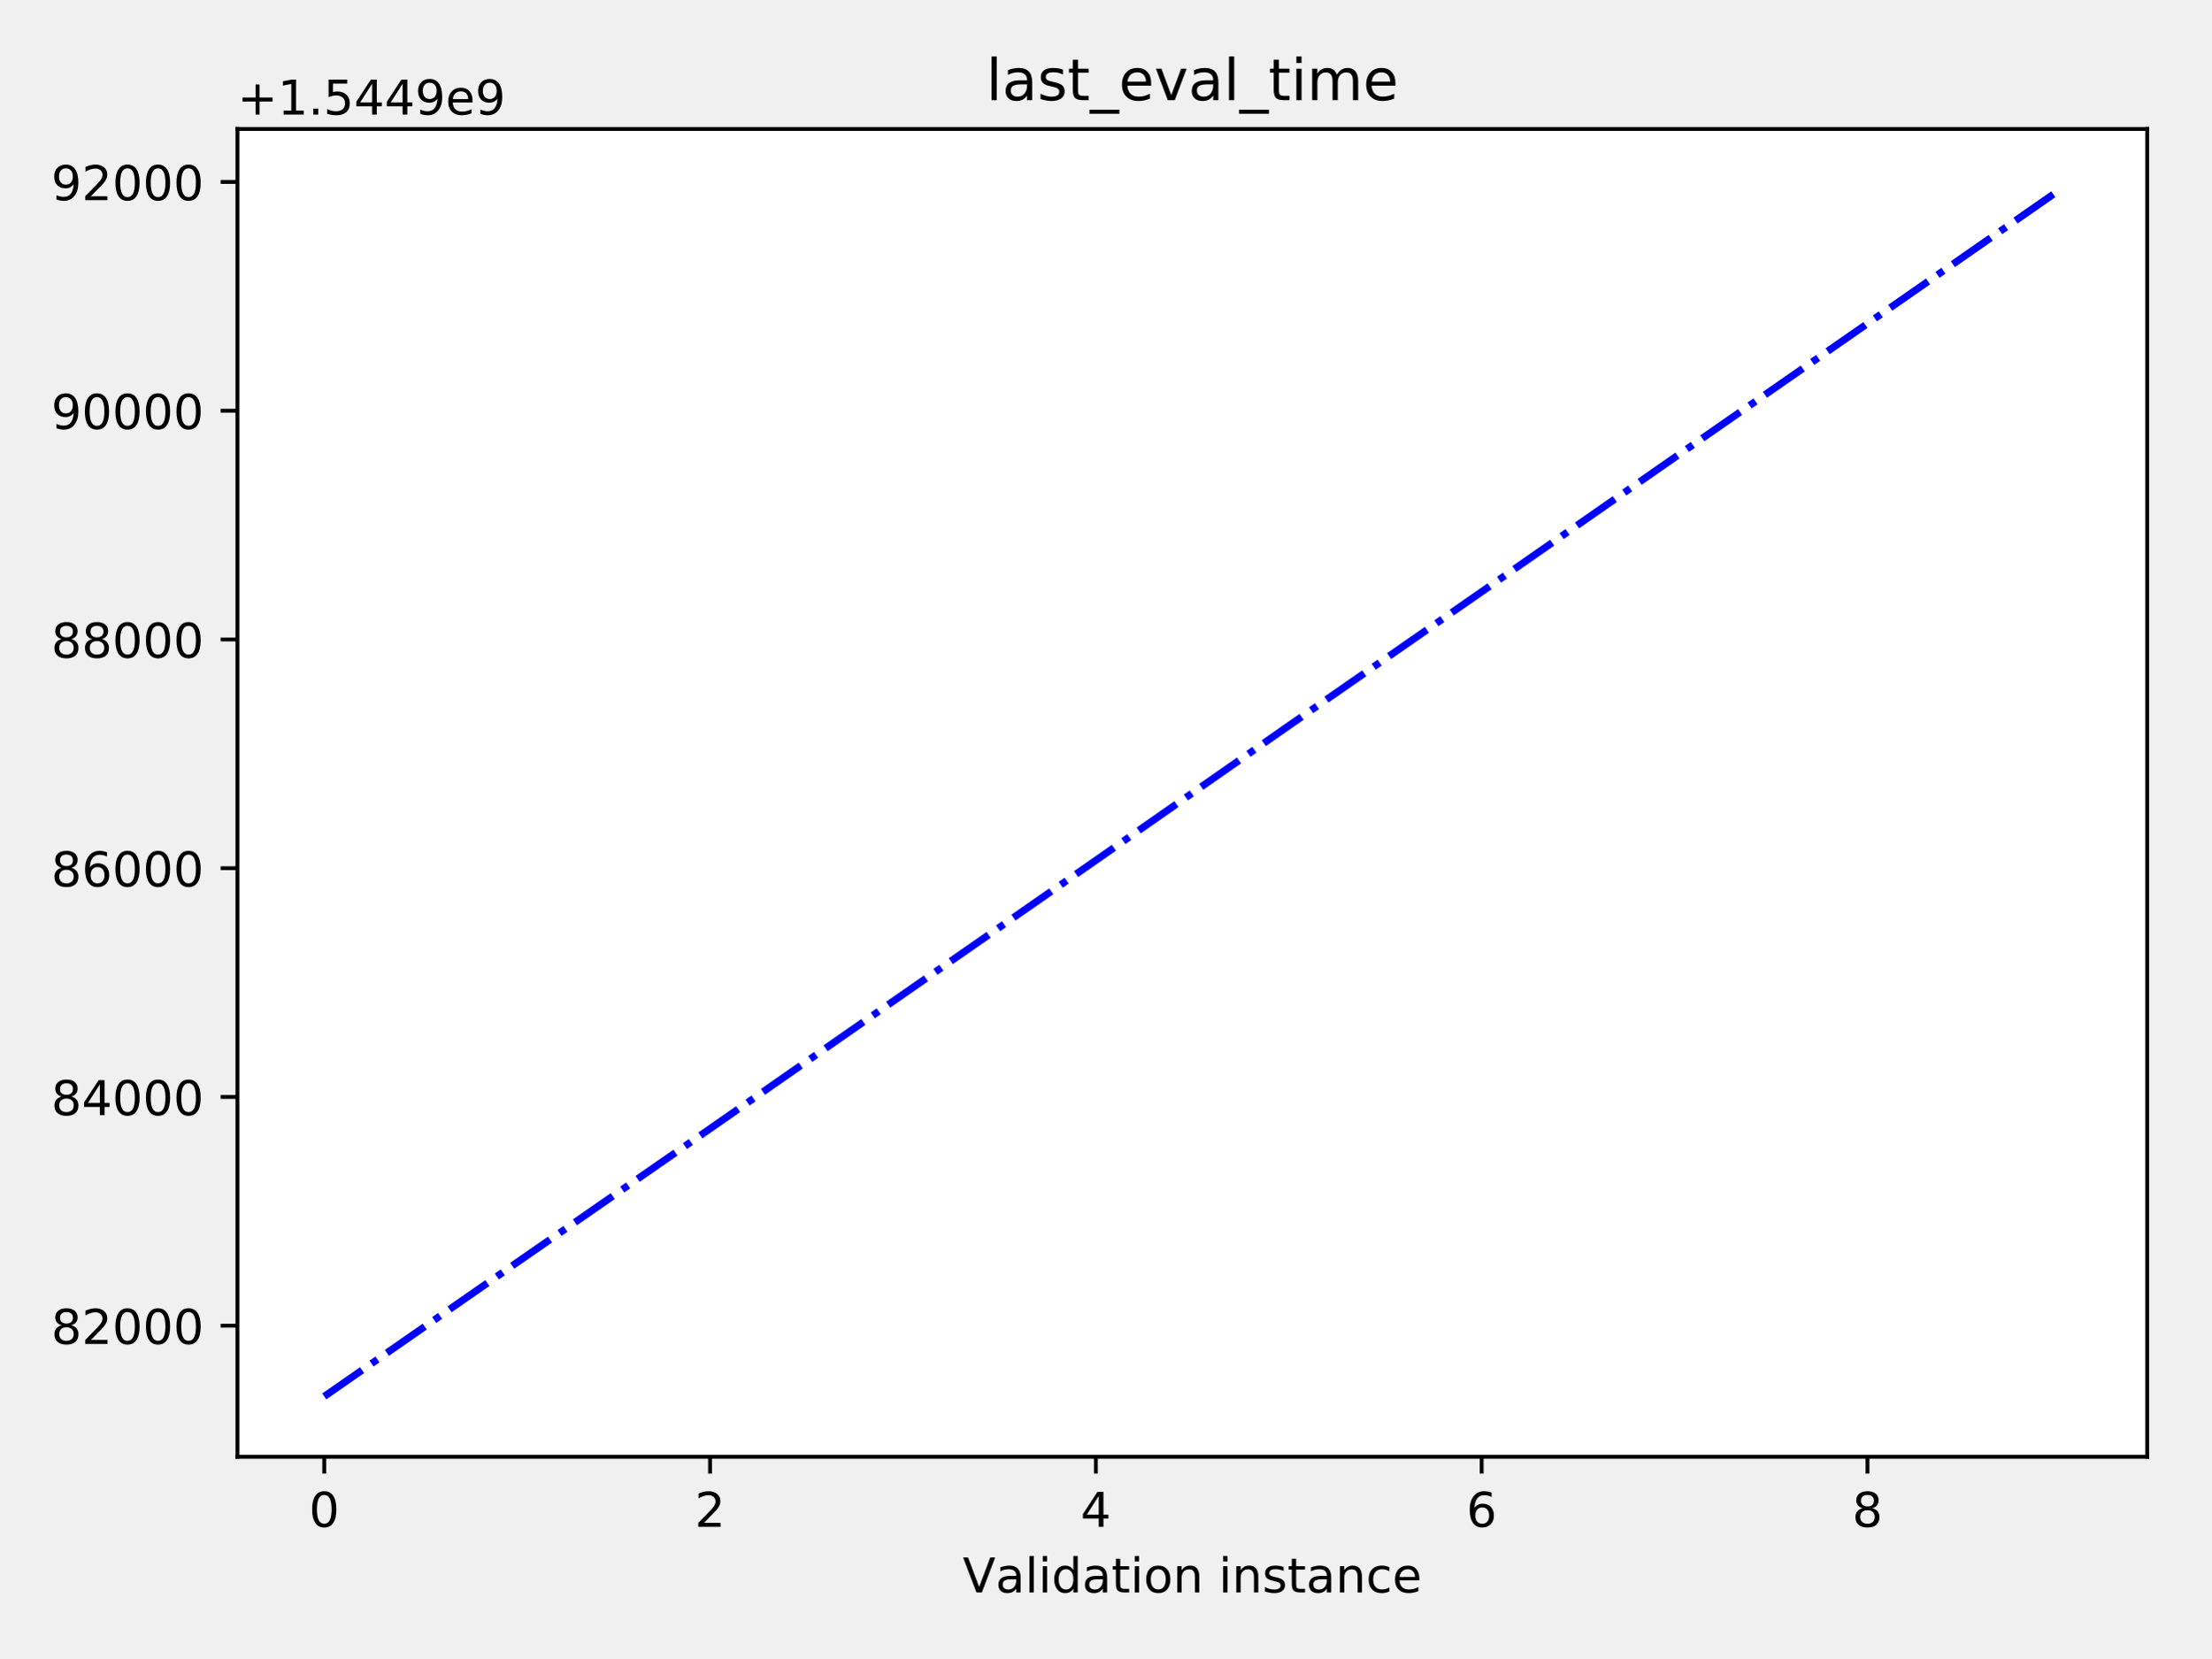
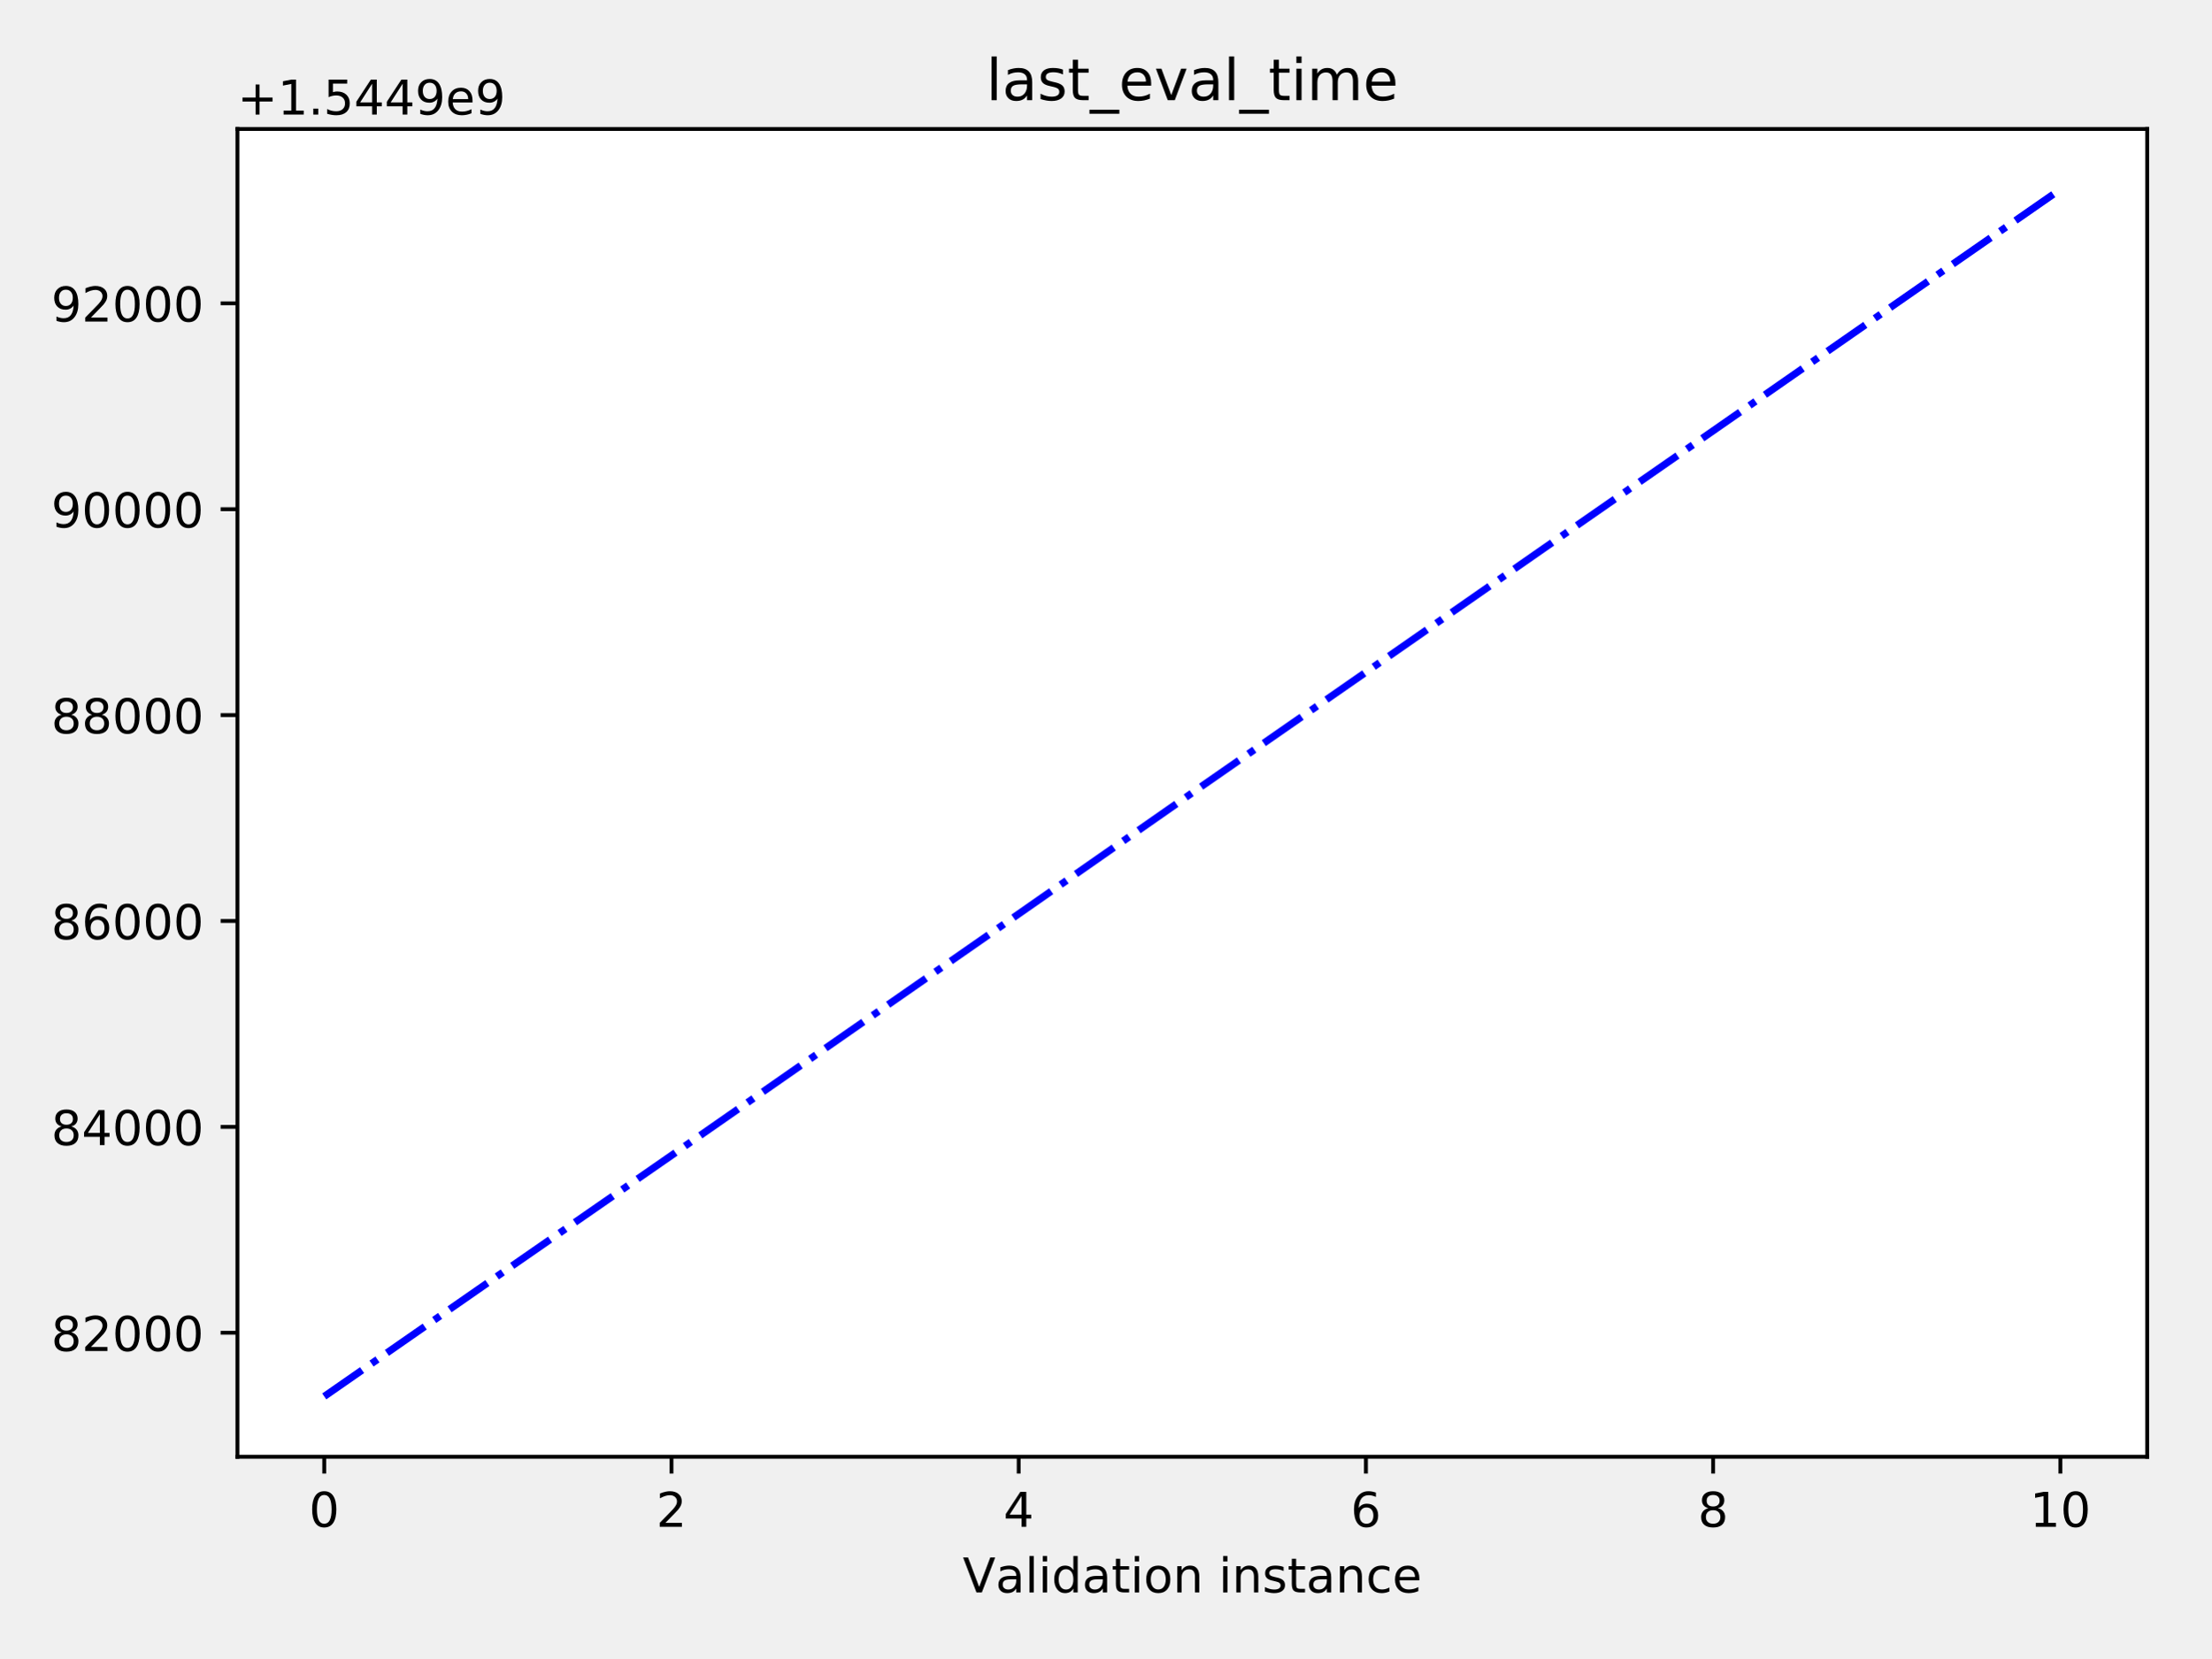
<svg xmlns="http://www.w3.org/2000/svg" xmlns:xlink="http://www.w3.org/1999/xlink" height="345.6pt" version="1.1" viewBox="0 0 460.8 345.6" width="460.8pt">
  <defs>
    <style type="text/css">
*{stroke-linecap:butt;stroke-linejoin:round;}
  </style>
  </defs>
  <g id="figure_1">
    <g id="axes_1">
      <g id="patch_1">
        <path d="M 49.48 303.64  L 447.48 303.64  L 447.48 26.88  L 49.48 26.88  z " style="fill:#ffffff;" />
      </g>
      <g id="matplotlib.axis_1">
        <g id="xtick_1">
          <g id="line2d_1">
            <defs>
-               <path d="M 0 0  L 0 3.5  " id="meb201d74ab" style="stroke:#000000;stroke-width:0.8;" />
-             </defs>
-             <g>
-               <use style="stroke:#000000;stroke-width:0.8;" x="67.571" xlink:href="#meb201d74ab" y="303.64" />
+               <path d="M 0 0  L 0 3.5  " id="md543bec17f" style="stroke:#000000;stroke-width:0.8;" />
+             </defs>
+             <g>
+               <use style="stroke:#000000;stroke-width:0.8;" x="67.571" xlink:href="#md543bec17f" y="303.64" />
            </g>
          </g>
          <g id="text_1">
            <defs>
              <path d="M 31.781 66.406  Q 24.172 66.406 20.328 58.906  Q 16.5 51.422 16.5 36.375  Q 16.5 21.391 20.328 13.891  Q 24.172 6.391 31.781 6.391  Q 39.453 6.391 43.281 13.891  Q 47.125 21.391 47.125 36.375  Q 47.125 51.422 43.281 58.906  Q 39.453 66.406 31.781 66.406  z M 31.781 74.219  Q 44.047 74.219 50.516 64.516  Q 56.984 54.828 56.984 36.375  Q 56.984 17.969 50.516 8.266  Q 44.047 -1.422 31.781 -1.422  Q 19.531 -1.422 13.062 8.266  Q 6.594 17.969 6.594 36.375  Q 6.594 54.828 13.062 64.516  Q 19.531 74.219 31.781 74.219  z " id="DejaVuSans-30" />
            </defs>
            <g transform="translate(64.38966 318.2384)scale(0.1 -0.1)">
              <use xlink:href="#DejaVuSans-30" />
            </g>
          </g>
        </g>
        <g id="xtick_2">
          <g id="line2d_2">
            <g>
-               <use style="stroke:#000000;stroke-width:0.8;" x="147.975" xlink:href="#meb201d74ab" y="303.64" />
+               <use style="stroke:#000000;stroke-width:0.8;" x="139.935" xlink:href="#md543bec17f" y="303.64" />
            </g>
          </g>
          <g id="text_2">
            <defs>
              <path d="M 19.188 8.297  L 53.609 8.297  L 53.609 0  L 7.328 0  L 7.328 8.297  Q 12.938 14.109 22.625 23.891  Q 32.328 33.688 34.812 36.531  Q 39.547 41.844 41.422 45.531  Q 43.312 49.219 43.312 52.781  Q 43.312 58.594 39.234 62.25  Q 35.156 65.922 28.609 65.922  Q 23.969 65.922 18.812 64.312  Q 13.672 62.703 7.812 59.422  L 7.812 69.391  Q 13.766 71.781 18.938 73  Q 24.125 74.219 28.422 74.219  Q 39.75 74.219 46.484 68.547  Q 53.219 62.891 53.219 53.422  Q 53.219 48.922 51.531 44.891  Q 49.859 40.875 45.406 35.406  Q 44.188 33.984 37.641 27.219  Q 31.109 20.453 19.188 8.297  z " id="DejaVuSans-32" />
            </defs>
-             <g transform="translate(144.7937 318.2384)scale(0.1 -0.1)">
+             <g transform="translate(136.7533 318.2384)scale(0.1 -0.1)">
              <use xlink:href="#DejaVuSans-32" />
            </g>
          </g>
        </g>
        <g id="xtick_3">
          <g id="line2d_3">
            <g>
-               <use style="stroke:#000000;stroke-width:0.8;" x="228.379" xlink:href="#meb201d74ab" y="303.64" />
+               <use style="stroke:#000000;stroke-width:0.8;" x="212.298" xlink:href="#md543bec17f" y="303.64" />
            </g>
          </g>
          <g id="text_3">
            <defs>
              <path d="M 37.797 64.312  L 12.891 25.391  L 37.797 25.391  z M 35.203 72.906  L 47.609 72.906  L 47.609 25.391  L 58.016 25.391  L 58.016 17.188  L 47.609 17.188  L 47.609 0  L 37.797 0  L 37.797 17.188  L 4.891 17.188  L 4.891 26.703  z " id="DejaVuSans-34" />
            </defs>
-             <g transform="translate(225.1977 318.2384)scale(0.1 -0.1)">
+             <g transform="translate(209.1169 318.2384)scale(0.1 -0.1)">
              <use xlink:href="#DejaVuSans-34" />
            </g>
          </g>
        </g>
        <g id="xtick_4">
          <g id="line2d_4">
            <g>
-               <use style="stroke:#000000;stroke-width:0.8;" x="308.783" xlink:href="#meb201d74ab" y="303.64" />
+               <use style="stroke:#000000;stroke-width:0.8;" x="284.662" xlink:href="#md543bec17f" y="303.64" />
            </g>
          </g>
          <g id="text_4">
            <defs>
              <path d="M 33.016 40.375  Q 26.375 40.375 22.484 35.828  Q 18.609 31.297 18.609 23.391  Q 18.609 15.531 22.484 10.953  Q 26.375 6.391 33.016 6.391  Q 39.656 6.391 43.531 10.953  Q 47.406 15.531 47.406 23.391  Q 47.406 31.297 43.531 35.828  Q 39.656 40.375 33.016 40.375  z M 52.594 71.297  L 52.594 62.312  Q 48.875 64.062 45.094 64.984  Q 41.312 65.922 37.594 65.922  Q 27.828 65.922 22.672 59.328  Q 17.531 52.734 16.797 39.406  Q 19.672 43.656 24.016 45.922  Q 28.375 48.188 33.594 48.188  Q 44.578 48.188 50.953 41.516  Q 57.328 34.859 57.328 23.391  Q 57.328 12.156 50.688 5.359  Q 44.047 -1.422 33.016 -1.422  Q 20.359 -1.422 13.672 8.266  Q 6.984 17.969 6.984 36.375  Q 6.984 53.656 15.188 63.938  Q 23.391 74.219 37.203 74.219  Q 40.922 74.219 44.703 73.484  Q 48.484 72.75 52.594 71.297  z " id="DejaVuSans-36" />
            </defs>
-             <g transform="translate(305.6018 318.2384)scale(0.1 -0.1)">
+             <g transform="translate(281.4806 318.2384)scale(0.1 -0.1)">
              <use xlink:href="#DejaVuSans-36" />
            </g>
          </g>
        </g>
        <g id="xtick_5">
          <g id="line2d_5">
            <g>
-               <use style="stroke:#000000;stroke-width:0.8;" x="389.187" xlink:href="#meb201d74ab" y="303.64" />
+               <use style="stroke:#000000;stroke-width:0.8;" x="357.025" xlink:href="#md543bec17f" y="303.64" />
            </g>
          </g>
          <g id="text_5">
            <defs>
              <path d="M 31.781 34.625  Q 24.75 34.625 20.719 30.859  Q 16.703 27.094 16.703 20.516  Q 16.703 13.922 20.719 10.156  Q 24.75 6.391 31.781 6.391  Q 38.812 6.391 42.859 10.172  Q 46.922 13.969 46.922 20.516  Q 46.922 27.094 42.891 30.859  Q 38.875 34.625 31.781 34.625  z M 21.922 38.812  Q 15.578 40.375 12.031 44.719  Q 8.5 49.078 8.5 55.328  Q 8.5 64.062 14.719 69.141  Q 20.953 74.219 31.781 74.219  Q 42.672 74.219 48.875 69.141  Q 55.078 64.062 55.078 55.328  Q 55.078 49.078 51.531 44.719  Q 48 40.375 41.703 38.812  Q 48.828 37.156 52.797 32.312  Q 56.781 27.484 56.781 20.516  Q 56.781 9.906 50.312 4.234  Q 43.844 -1.422 31.781 -1.422  Q 19.734 -1.422 13.25 4.234  Q 6.781 9.906 6.781 20.516  Q 6.781 27.484 10.781 32.312  Q 14.797 37.156 21.922 38.812  z M 18.312 54.391  Q 18.312 48.734 21.844 45.562  Q 25.391 42.391 31.781 42.391  Q 38.141 42.391 41.719 45.562  Q 45.312 48.734 45.312 54.391  Q 45.312 60.062 41.719 63.234  Q 38.141 66.406 31.781 66.406  Q 25.391 66.406 21.844 63.234  Q 18.312 60.062 18.312 54.391  z " id="DejaVuSans-38" />
            </defs>
-             <g transform="translate(386.0058 318.2384)scale(0.1 -0.1)">
-               <use xlink:href="#DejaVuSans-38" />
-             </g>
-           </g>
-         </g>
-         <g id="text_6">
+             <g transform="translate(353.8442 318.2384)scale(0.1 -0.1)">
+               <use xlink:href="#DejaVuSans-38" />
+             </g>
+           </g>
+         </g>
+         <g id="xtick_6">
+           <g id="line2d_6">
+             <g>
+               <use style="stroke:#000000;stroke-width:0.8;" x="429.389" xlink:href="#md543bec17f" y="303.64" />
+             </g>
+           </g>
+           <g id="text_6">
+             <defs>
+               <path d="M 12.406 8.297  L 28.516 8.297  L 28.516 63.922  L 10.984 60.406  L 10.984 69.391  L 28.422 72.906  L 38.281 72.906  L 38.281 8.297  L 54.391 8.297  L 54.391 0  L 12.406 0  z " id="DejaVuSans-31" />
+             </defs>
+             <g transform="translate(423.0266 318.2384)scale(0.1 -0.1)">
+               <use xlink:href="#DejaVuSans-31" />
+               <use x="63.623" xlink:href="#DejaVuSans-30" />
+             </g>
+           </g>
+         </g>
+         <g id="text_7">
          <defs>
            <path d="M 28.609 0  L 0.781 72.906  L 11.078 72.906  L 34.188 11.531  L 57.328 72.906  L 67.578 72.906  L 39.797 0  z " id="DejaVuSans-56" />
            <path d="M 34.281 27.484  Q 23.391 27.484 19.188 25  Q 14.984 22.516 14.984 16.5  Q 14.984 11.719 18.141 8.906  Q 21.297 6.109 26.703 6.109  Q 34.188 6.109 38.703 11.406  Q 43.219 16.703 43.219 25.484  L 43.219 27.484  z M 52.203 31.203  L 52.203 0  L 43.219 0  L 43.219 8.297  Q 40.141 3.328 35.547 0.953  Q 30.953 -1.422 24.312 -1.422  Q 15.922 -1.422 10.953 3.297  Q 6 8.016 6 15.922  Q 6 25.141 12.172 29.828  Q 18.359 34.516 30.609 34.516  L 43.219 34.516  L 43.219 35.406  Q 43.219 41.609 39.141 45  Q 35.062 48.391 27.688 48.391  Q 23 48.391 18.547 47.266  Q 14.109 46.141 10.016 43.891  L 10.016 52.203  Q 14.938 54.109 19.578 55.047  Q 24.219 56 28.609 56  Q 40.484 56 46.344 49.844  Q 52.203 43.703 52.203 31.203  z " id="DejaVuSans-61" />
            <path d="M 9.422 75.984  L 18.406 75.984  L 18.406 0  L 9.422 0  z " id="DejaVuSans-6c" />
            <path d="M 9.422 54.688  L 18.406 54.688  L 18.406 0  L 9.422 0  z M 9.422 75.984  L 18.406 75.984  L 18.406 64.594  L 9.422 64.594  z " id="DejaVuSans-69" />
            <path d="M 45.406 46.391  L 45.406 75.984  L 54.391 75.984  L 54.391 0  L 45.406 0  L 45.406 8.203  Q 42.578 3.328 38.25 0.953  Q 33.938 -1.422 27.875 -1.422  Q 17.969 -1.422 11.734 6.484  Q 5.516 14.406 5.516 27.297  Q 5.516 40.188 11.734 48.094  Q 17.969 56 27.875 56  Q 33.938 56 38.25 53.625  Q 42.578 51.266 45.406 46.391  z M 14.797 27.297  Q 14.797 17.391 18.875 11.75  Q 22.953 6.109 30.078 6.109  Q 37.203 6.109 41.297 11.75  Q 45.406 17.391 45.406 27.297  Q 45.406 37.203 41.297 42.844  Q 37.203 48.484 30.078 48.484  Q 22.953 48.484 18.875 42.844  Q 14.797 37.203 14.797 27.297  z " id="DejaVuSans-64" />
            <path d="M 18.312 70.219  L 18.312 54.688  L 36.812 54.688  L 36.812 47.703  L 18.312 47.703  L 18.312 18.016  Q 18.312 11.328 20.141 9.422  Q 21.969 7.516 27.594 7.516  L 36.812 7.516  L 36.812 0  L 27.594 0  Q 17.188 0 13.234 3.875  Q 9.281 7.766 9.281 18.016  L 9.281 47.703  L 2.688 47.703  L 2.688 54.688  L 9.281 54.688  L 9.281 70.219  z " id="DejaVuSans-74" />
            <path d="M 30.609 48.391  Q 23.391 48.391 19.188 42.75  Q 14.984 37.109 14.984 27.297  Q 14.984 17.484 19.156 11.844  Q 23.344 6.203 30.609 6.203  Q 37.797 6.203 41.984 11.859  Q 46.188 17.531 46.188 27.297  Q 46.188 37.016 41.984 42.703  Q 37.797 48.391 30.609 48.391  z M 30.609 56  Q 42.328 56 49.016 48.375  Q 55.719 40.766 55.719 27.297  Q 55.719 13.875 49.016 6.219  Q 42.328 -1.422 30.609 -1.422  Q 18.844 -1.422 12.172 6.219  Q 5.516 13.875 5.516 27.297  Q 5.516 40.766 12.172 48.375  Q 18.844 56 30.609 56  z " id="DejaVuSans-6f" />
            <path d="M 54.891 33.016  L 54.891 0  L 45.906 0  L 45.906 32.719  Q 45.906 40.484 42.875 44.328  Q 39.844 48.188 33.797 48.188  Q 26.516 48.188 22.312 43.547  Q 18.109 38.922 18.109 30.906  L 18.109 0  L 9.078 0  L 9.078 54.688  L 18.109 54.688  L 18.109 46.188  Q 21.344 51.125 25.703 53.562  Q 30.078 56 35.797 56  Q 45.219 56 50.047 50.172  Q 54.891 44.344 54.891 33.016  z " id="DejaVuSans-6e" />
            <path id="DejaVuSans-20" />
            <path d="M 44.281 53.078  L 44.281 44.578  Q 40.484 46.531 36.375 47.5  Q 32.281 48.484 27.875 48.484  Q 21.188 48.484 17.844 46.438  Q 14.5 44.391 14.5 40.281  Q 14.5 37.156 16.891 35.375  Q 19.281 33.594 26.516 31.984  L 29.594 31.297  Q 39.156 29.25 43.188 25.516  Q 47.219 21.781 47.219 15.094  Q 47.219 7.469 41.188 3.016  Q 35.156 -1.422 24.609 -1.422  Q 20.219 -1.422 15.453 -0.562  Q 10.688 0.297 5.422 2  L 5.422 11.281  Q 10.406 8.688 15.234 7.391  Q 20.062 6.109 24.812 6.109  Q 31.156 6.109 34.562 8.281  Q 37.984 10.453 37.984 14.406  Q 37.984 18.062 35.516 20.016  Q 33.062 21.969 24.703 23.781  L 21.578 24.516  Q 13.234 26.266 9.516 29.906  Q 5.812 33.547 5.812 39.891  Q 5.812 47.609 11.281 51.797  Q 16.75 56 26.812 56  Q 31.781 56 36.172 55.266  Q 40.578 54.547 44.281 53.078  z " id="DejaVuSans-73" />
            <path d="M 48.781 52.594  L 48.781 44.188  Q 44.969 46.297 41.141 47.344  Q 37.312 48.391 33.406 48.391  Q 24.656 48.391 19.812 42.844  Q 14.984 37.312 14.984 27.297  Q 14.984 17.281 19.812 11.734  Q 24.656 6.203 33.406 6.203  Q 37.312 6.203 41.141 7.25  Q 44.969 8.297 48.781 10.406  L 48.781 2.094  Q 45.016 0.344 40.984 -0.531  Q 36.969 -1.422 32.422 -1.422  Q 20.062 -1.422 12.781 6.344  Q 5.516 14.109 5.516 27.297  Q 5.516 40.672 12.859 48.328  Q 20.219 56 33.016 56  Q 37.156 56 41.109 55.141  Q 45.062 54.297 48.781 52.594  z " id="DejaVuSans-63" />
            <path d="M 56.203 29.594  L 56.203 25.203  L 14.891 25.203  Q 15.484 15.922 20.484 11.062  Q 25.484 6.203 34.422 6.203  Q 39.594 6.203 44.453 7.469  Q 49.312 8.734 54.109 11.281  L 54.109 2.781  Q 49.266 0.734 44.188 -0.344  Q 39.109 -1.422 33.891 -1.422  Q 20.797 -1.422 13.156 6.188  Q 5.516 13.812 5.516 26.812  Q 5.516 40.234 12.766 48.109  Q 20.016 56 32.328 56  Q 43.359 56 49.781 48.891  Q 56.203 41.797 56.203 29.594  z M 47.219 32.234  Q 47.125 39.594 43.094 43.984  Q 39.062 48.391 32.422 48.391  Q 24.906 48.391 20.391 44.141  Q 15.875 39.891 15.188 32.172  z " id="DejaVuSans-65" />
          </defs>
          <g transform="translate(200.637 331.9166)scale(0.1 -0.1)">
            <use xlink:href="#DejaVuSans-56" />
            <use x="68.299" xlink:href="#DejaVuSans-61" />
            <use x="129.578" xlink:href="#DejaVuSans-6c" />
            <use x="157.361" xlink:href="#DejaVuSans-69" />
            <use x="185.145" xlink:href="#DejaVuSans-64" />
            <use x="248.621" xlink:href="#DejaVuSans-61" />
            <use x="309.9" xlink:href="#DejaVuSans-74" />
            <use x="349.109" xlink:href="#DejaVuSans-69" />
            <use x="376.893" xlink:href="#DejaVuSans-6f" />
            <use x="438.074" xlink:href="#DejaVuSans-6e" />
            <use x="501.453" xlink:href="#DejaVuSans-20" />
            <use x="533.24" xlink:href="#DejaVuSans-69" />
            <use x="561.023" xlink:href="#DejaVuSans-6e" />
            <use x="624.402" xlink:href="#DejaVuSans-73" />
            <use x="676.502" xlink:href="#DejaVuSans-74" />
            <use x="715.711" xlink:href="#DejaVuSans-61" />
            <use x="776.99" xlink:href="#DejaVuSans-6e" />
            <use x="840.369" xlink:href="#DejaVuSans-63" />
            <use x="895.35" xlink:href="#DejaVuSans-65" />
          </g>
        </g>
      </g>
      <g id="matplotlib.axis_2">
        <g id="ytick_1">
-           <g id="line2d_6">
-             <defs>
-               <path d="M 0 0  L -3.5 0  " id="m71e3d8337c" style="stroke:#000000;stroke-width:0.8;" />
-             </defs>
-             <g>
-               <use style="stroke:#000000;stroke-width:0.8;" x="49.48" xlink:href="#m71e3d8337c" y="276.317" />
-             </g>
-           </g>
-           <g id="text_7">
-             <g transform="translate(10.6675 280.1159)scale(0.1 -0.1)">
+           <g id="line2d_7">
+             <defs>
+               <path d="M 0 0  L -3.5 0  " id="mba72a9d7ec" style="stroke:#000000;stroke-width:0.8;" />
+             </defs>
+             <g>
+               <use style="stroke:#000000;stroke-width:0.8;" x="49.48" xlink:href="#mba72a9d7ec" y="277.79" />
+             </g>
+           </g>
+           <g id="text_8">
+             <g transform="translate(10.6675 281.5892)scale(0.1 -0.1)">
              <use xlink:href="#DejaVuSans-38" />
              <use x="63.623" xlink:href="#DejaVuSans-32" />
              <use x="127.246" xlink:href="#DejaVuSans-30" />
              <use x="190.869" xlink:href="#DejaVuSans-30" />
              <use x="254.492" xlink:href="#DejaVuSans-30" />
            </g>
          </g>
        </g>
        <g id="ytick_2">
-           <g id="line2d_7">
-             <g>
-               <use style="stroke:#000000;stroke-width:0.8;" x="49.48" xlink:href="#m71e3d8337c" y="228.638" />
-             </g>
-           </g>
-           <g id="text_8">
-             <g transform="translate(10.6675 232.437)scale(0.1 -0.1)">
+           <g id="line2d_8">
+             <g>
+               <use style="stroke:#000000;stroke-width:0.8;" x="49.48" xlink:href="#mba72a9d7ec" y="234.875" />
+             </g>
+           </g>
+           <g id="text_9">
+             <g transform="translate(10.6675 238.6745)scale(0.1 -0.1)">
              <use xlink:href="#DejaVuSans-38" />
              <use x="63.623" xlink:href="#DejaVuSans-34" />
              <use x="127.246" xlink:href="#DejaVuSans-30" />
              <use x="190.869" xlink:href="#DejaVuSans-30" />
              <use x="254.492" xlink:href="#DejaVuSans-30" />
            </g>
          </g>
        </g>
        <g id="ytick_3">
-           <g id="line2d_8">
-             <g>
-               <use style="stroke:#000000;stroke-width:0.8;" x="49.48" xlink:href="#m71e3d8337c" y="180.959" />
-             </g>
-           </g>
-           <g id="text_9">
-             <g transform="translate(10.6675 184.7581)scale(0.1 -0.1)">
+           <g id="line2d_9">
+             <g>
+               <use style="stroke:#000000;stroke-width:0.8;" x="49.48" xlink:href="#mba72a9d7ec" y="191.961" />
+             </g>
+           </g>
+           <g id="text_10">
+             <g transform="translate(10.6675 195.7599)scale(0.1 -0.1)">
              <use xlink:href="#DejaVuSans-38" />
              <use x="63.623" xlink:href="#DejaVuSans-36" />
              <use x="127.246" xlink:href="#DejaVuSans-30" />
              <use x="190.869" xlink:href="#DejaVuSans-30" />
              <use x="254.492" xlink:href="#DejaVuSans-30" />
            </g>
          </g>
        </g>
        <g id="ytick_4">
-           <g id="line2d_9">
-             <g>
-               <use style="stroke:#000000;stroke-width:0.8;" x="49.48" xlink:href="#m71e3d8337c" y="133.28" />
-             </g>
-           </g>
-           <g id="text_10">
-             <g transform="translate(10.6675 137.0792)scale(0.1 -0.1)">
+           <g id="line2d_10">
+             <g>
+               <use style="stroke:#000000;stroke-width:0.8;" x="49.48" xlink:href="#mba72a9d7ec" y="149.046" />
+             </g>
+           </g>
+           <g id="text_11">
+             <g transform="translate(10.6675 152.8453)scale(0.1 -0.1)">
              <use xlink:href="#DejaVuSans-38" />
              <use x="63.623" xlink:href="#DejaVuSans-38" />
              <use x="127.246" xlink:href="#DejaVuSans-30" />
              <use x="190.869" xlink:href="#DejaVuSans-30" />
              <use x="254.492" xlink:href="#DejaVuSans-30" />
            </g>
          </g>
        </g>
        <g id="ytick_5">
-           <g id="line2d_10">
-             <g>
-               <use style="stroke:#000000;stroke-width:0.8;" x="49.48" xlink:href="#m71e3d8337c" y="85.601" />
-             </g>
-           </g>
-           <g id="text_11">
+           <g id="line2d_11">
+             <g>
+               <use style="stroke:#000000;stroke-width:0.8;" x="49.48" xlink:href="#mba72a9d7ec" y="106.131" />
+             </g>
+           </g>
+           <g id="text_12">
            <defs>
              <path d="M 10.984 1.516  L 10.984 10.5  Q 14.703 8.734 18.5 7.812  Q 22.312 6.891 25.984 6.891  Q 35.75 6.891 40.891 13.453  Q 46.047 20.016 46.781 33.406  Q 43.953 29.203 39.594 26.953  Q 35.25 24.703 29.984 24.703  Q 19.047 24.703 12.672 31.312  Q 6.297 37.938 6.297 49.422  Q 6.297 60.641 12.938 67.422  Q 19.578 74.219 30.609 74.219  Q 43.266 74.219 49.922 64.516  Q 56.594 54.828 56.594 36.375  Q 56.594 19.141 48.406 8.859  Q 40.234 -1.422 26.422 -1.422  Q 22.703 -1.422 18.891 -0.688  Q 15.094 0.047 10.984 1.516  z M 30.609 32.422  Q 37.25 32.422 41.125 36.953  Q 45.016 41.5 45.016 49.422  Q 45.016 57.281 41.125 61.844  Q 37.25 66.406 30.609 66.406  Q 23.969 66.406 20.094 61.844  Q 16.219 57.281 16.219 49.422  Q 16.219 41.5 20.094 36.953  Q 23.969 32.422 30.609 32.422  z " id="DejaVuSans-39" />
            </defs>
-             <g transform="translate(10.6675 89.40025)scale(0.1 -0.1)">
+             <g transform="translate(10.6675 109.9307)scale(0.1 -0.1)">
              <use xlink:href="#DejaVuSans-39" />
              <use x="63.623" xlink:href="#DejaVuSans-30" />
              <use x="127.246" xlink:href="#DejaVuSans-30" />
              <use x="190.869" xlink:href="#DejaVuSans-30" />
              <use x="254.492" xlink:href="#DejaVuSans-30" />
            </g>
          </g>
        </g>
        <g id="ytick_6">
-           <g id="line2d_11">
-             <g>
-               <use style="stroke:#000000;stroke-width:0.8;" x="49.48" xlink:href="#m71e3d8337c" y="37.922" />
-             </g>
-           </g>
-           <g id="text_12">
-             <g transform="translate(10.6675 41.72132)scale(0.1 -0.1)">
+           <g id="line2d_12">
+             <g>
+               <use style="stroke:#000000;stroke-width:0.8;" x="49.48" xlink:href="#mba72a9d7ec" y="63.217" />
+             </g>
+           </g>
+           <g id="text_13">
+             <g transform="translate(10.6675 67.01603)scale(0.1 -0.1)">
              <use xlink:href="#DejaVuSans-39" />
              <use x="63.623" xlink:href="#DejaVuSans-32" />
              <use x="127.246" xlink:href="#DejaVuSans-30" />
              <use x="190.869" xlink:href="#DejaVuSans-30" />
              <use x="254.492" xlink:href="#DejaVuSans-30" />
            </g>
          </g>
        </g>
-         <g id="text_13">
+         <g id="text_14">
          <defs>
            <path d="M 46 62.703  L 46 35.5  L 73.188 35.5  L 73.188 27.203  L 46 27.203  L 46 0  L 37.797 0  L 37.797 27.203  L 10.594 27.203  L 10.594 35.5  L 37.797 35.5  L 37.797 62.703  z " id="DejaVuSans-2b" />
-             <path d="M 12.406 8.297  L 28.516 8.297  L 28.516 63.922  L 10.984 60.406  L 10.984 69.391  L 28.422 72.906  L 38.281 72.906  L 38.281 8.297  L 54.391 8.297  L 54.391 0  L 12.406 0  z " id="DejaVuSans-31" />
            <path d="M 10.688 12.406  L 21 12.406  L 21 0  L 10.688 0  z " id="DejaVuSans-2e" />
            <path d="M 10.797 72.906  L 49.516 72.906  L 49.516 64.594  L 19.828 64.594  L 19.828 46.734  Q 21.969 47.469 24.109 47.828  Q 26.266 48.188 28.422 48.188  Q 40.625 48.188 47.75 41.5  Q 54.891 34.812 54.891 23.391  Q 54.891 11.625 47.562 5.094  Q 40.234 -1.422 26.906 -1.422  Q 22.312 -1.422 17.547 -0.641  Q 12.797 0.141 7.719 1.703  L 7.719 11.625  Q 12.109 9.234 16.797 8.062  Q 21.484 6.891 26.703 6.891  Q 35.156 6.891 40.078 11.328  Q 45.016 15.766 45.016 23.391  Q 45.016 31 40.078 35.438  Q 35.156 39.891 26.703 39.891  Q 22.75 39.891 18.812 39.016  Q 14.891 38.141 10.797 36.281  z " id="DejaVuSans-35" />
          </defs>
          <g transform="translate(49.48 23.88)scale(0.1 -0.1)">
            <use xlink:href="#DejaVuSans-2b" />
            <use x="83.789" xlink:href="#DejaVuSans-31" />
            <use x="147.412" xlink:href="#DejaVuSans-2e" />
            <use x="179.199" xlink:href="#DejaVuSans-35" />
            <use x="242.822" xlink:href="#DejaVuSans-34" />
            <use x="306.445" xlink:href="#DejaVuSans-34" />
            <use x="370.068" xlink:href="#DejaVuSans-39" />
            <use x="433.691" xlink:href="#DejaVuSans-65" />
            <use x="495.215" xlink:href="#DejaVuSans-39" />
          </g>
        </g>
      </g>
-       <g id="line2d_12">
-         <path clip-path="url(#p1768b91d82)" d="M 67.571 291.06  L 107.773 263.117  L 147.975 235.253  L 188.177 207.266  L 228.379 179.318  L 268.581 151.266  L 308.783 123.341  L 348.985 95.362  L 389.187 67.438  L 429.389 39.46  " style="fill:none;stroke:#0000ff;stroke-dasharray:9.6,2.4,1.5,2.4;stroke-dashoffset:0;stroke-width:1.5;" />
+       <g id="line2d_13">
+         <path clip-path="url(#p052483ce54)" d="M 67.571 291.06  L 103.753 265.909  L 139.935 240.829  L 176.116 215.64  L 212.298 190.484  L 248.48 165.235  L 284.662 140.1  L 320.844 114.917  L 357.025 89.783  L 393.207 64.601  L 429.389 39.46  " style="fill:none;stroke:#0000ff;stroke-dasharray:9.6,2.4,1.5,2.4;stroke-dashoffset:0;stroke-width:1.5;" />
      </g>
      <g id="patch_2">
        <path d="M 49.48 303.64  L 49.48 26.88  " style="fill:none;stroke:#000000;stroke-linecap:square;stroke-linejoin:miter;stroke-width:0.8;" />
      </g>
      <g id="patch_3">
        <path d="M 447.48 303.64  L 447.48 26.88  " style="fill:none;stroke:#000000;stroke-linecap:square;stroke-linejoin:miter;stroke-width:0.8;" />
      </g>
      <g id="patch_4">
        <path d="M 49.48 303.64  L 447.48 303.64  " style="fill:none;stroke:#000000;stroke-linecap:square;stroke-linejoin:miter;stroke-width:0.8;" />
      </g>
      <g id="patch_5">
        <path d="M 49.48 26.88  L 447.48 26.88  " style="fill:none;stroke:#000000;stroke-linecap:square;stroke-linejoin:miter;stroke-width:0.8;" />
      </g>
-       <g id="text_14">
+       <g id="text_15">
        <defs>
          <path d="M 50.984 -16.609  L 50.984 -23.578  L -0.984 -23.578  L -0.984 -16.609  z " id="DejaVuSans-5f" />
          <path d="M 2.984 54.688  L 12.5 54.688  L 29.594 8.797  L 46.688 54.688  L 56.203 54.688  L 35.688 0  L 23.484 0  z " id="DejaVuSans-76" />
          <path d="M 52 44.188  Q 55.375 50.25 60.062 53.125  Q 64.75 56 71.094 56  Q 79.641 56 84.281 50.016  Q 88.922 44.047 88.922 33.016  L 88.922 0  L 79.891 0  L 79.891 32.719  Q 79.891 40.578 77.094 44.375  Q 74.312 48.188 68.609 48.188  Q 61.625 48.188 57.562 43.547  Q 53.516 38.922 53.516 30.906  L 53.516 0  L 44.484 0  L 44.484 32.719  Q 44.484 40.625 41.703 44.406  Q 38.922 48.188 33.109 48.188  Q 26.219 48.188 22.156 43.531  Q 18.109 38.875 18.109 30.906  L 18.109 0  L 9.078 0  L 9.078 54.688  L 18.109 54.688  L 18.109 46.188  Q 21.188 51.219 25.484 53.609  Q 29.781 56 35.688 56  Q 41.656 56 45.828 52.969  Q 50 49.953 52 44.188  z " id="DejaVuSans-6d" />
        </defs>
        <g transform="translate(205.5163 20.88)scale(0.12 -0.12)">
          <use xlink:href="#DejaVuSans-6c" />
          <use x="27.783" xlink:href="#DejaVuSans-61" />
          <use x="89.062" xlink:href="#DejaVuSans-73" />
          <use x="141.162" xlink:href="#DejaVuSans-74" />
          <use x="180.371" xlink:href="#DejaVuSans-5f" />
          <use x="230.371" xlink:href="#DejaVuSans-65" />
          <use x="291.895" xlink:href="#DejaVuSans-76" />
          <use x="351.074" xlink:href="#DejaVuSans-61" />
          <use x="412.354" xlink:href="#DejaVuSans-6c" />
          <use x="440.137" xlink:href="#DejaVuSans-5f" />
          <use x="490.137" xlink:href="#DejaVuSans-74" />
          <use x="529.346" xlink:href="#DejaVuSans-69" />
          <use x="557.129" xlink:href="#DejaVuSans-6d" />
          <use x="654.541" xlink:href="#DejaVuSans-65" />
        </g>
      </g>
    </g>
  </g>
  <defs>
-     <clipPath id="p1768b91d82">
+     <clipPath id="p052483ce54">
      <rect height="276.76" width="398" x="49.48" y="26.88" />
    </clipPath>
  </defs>
</svg>
